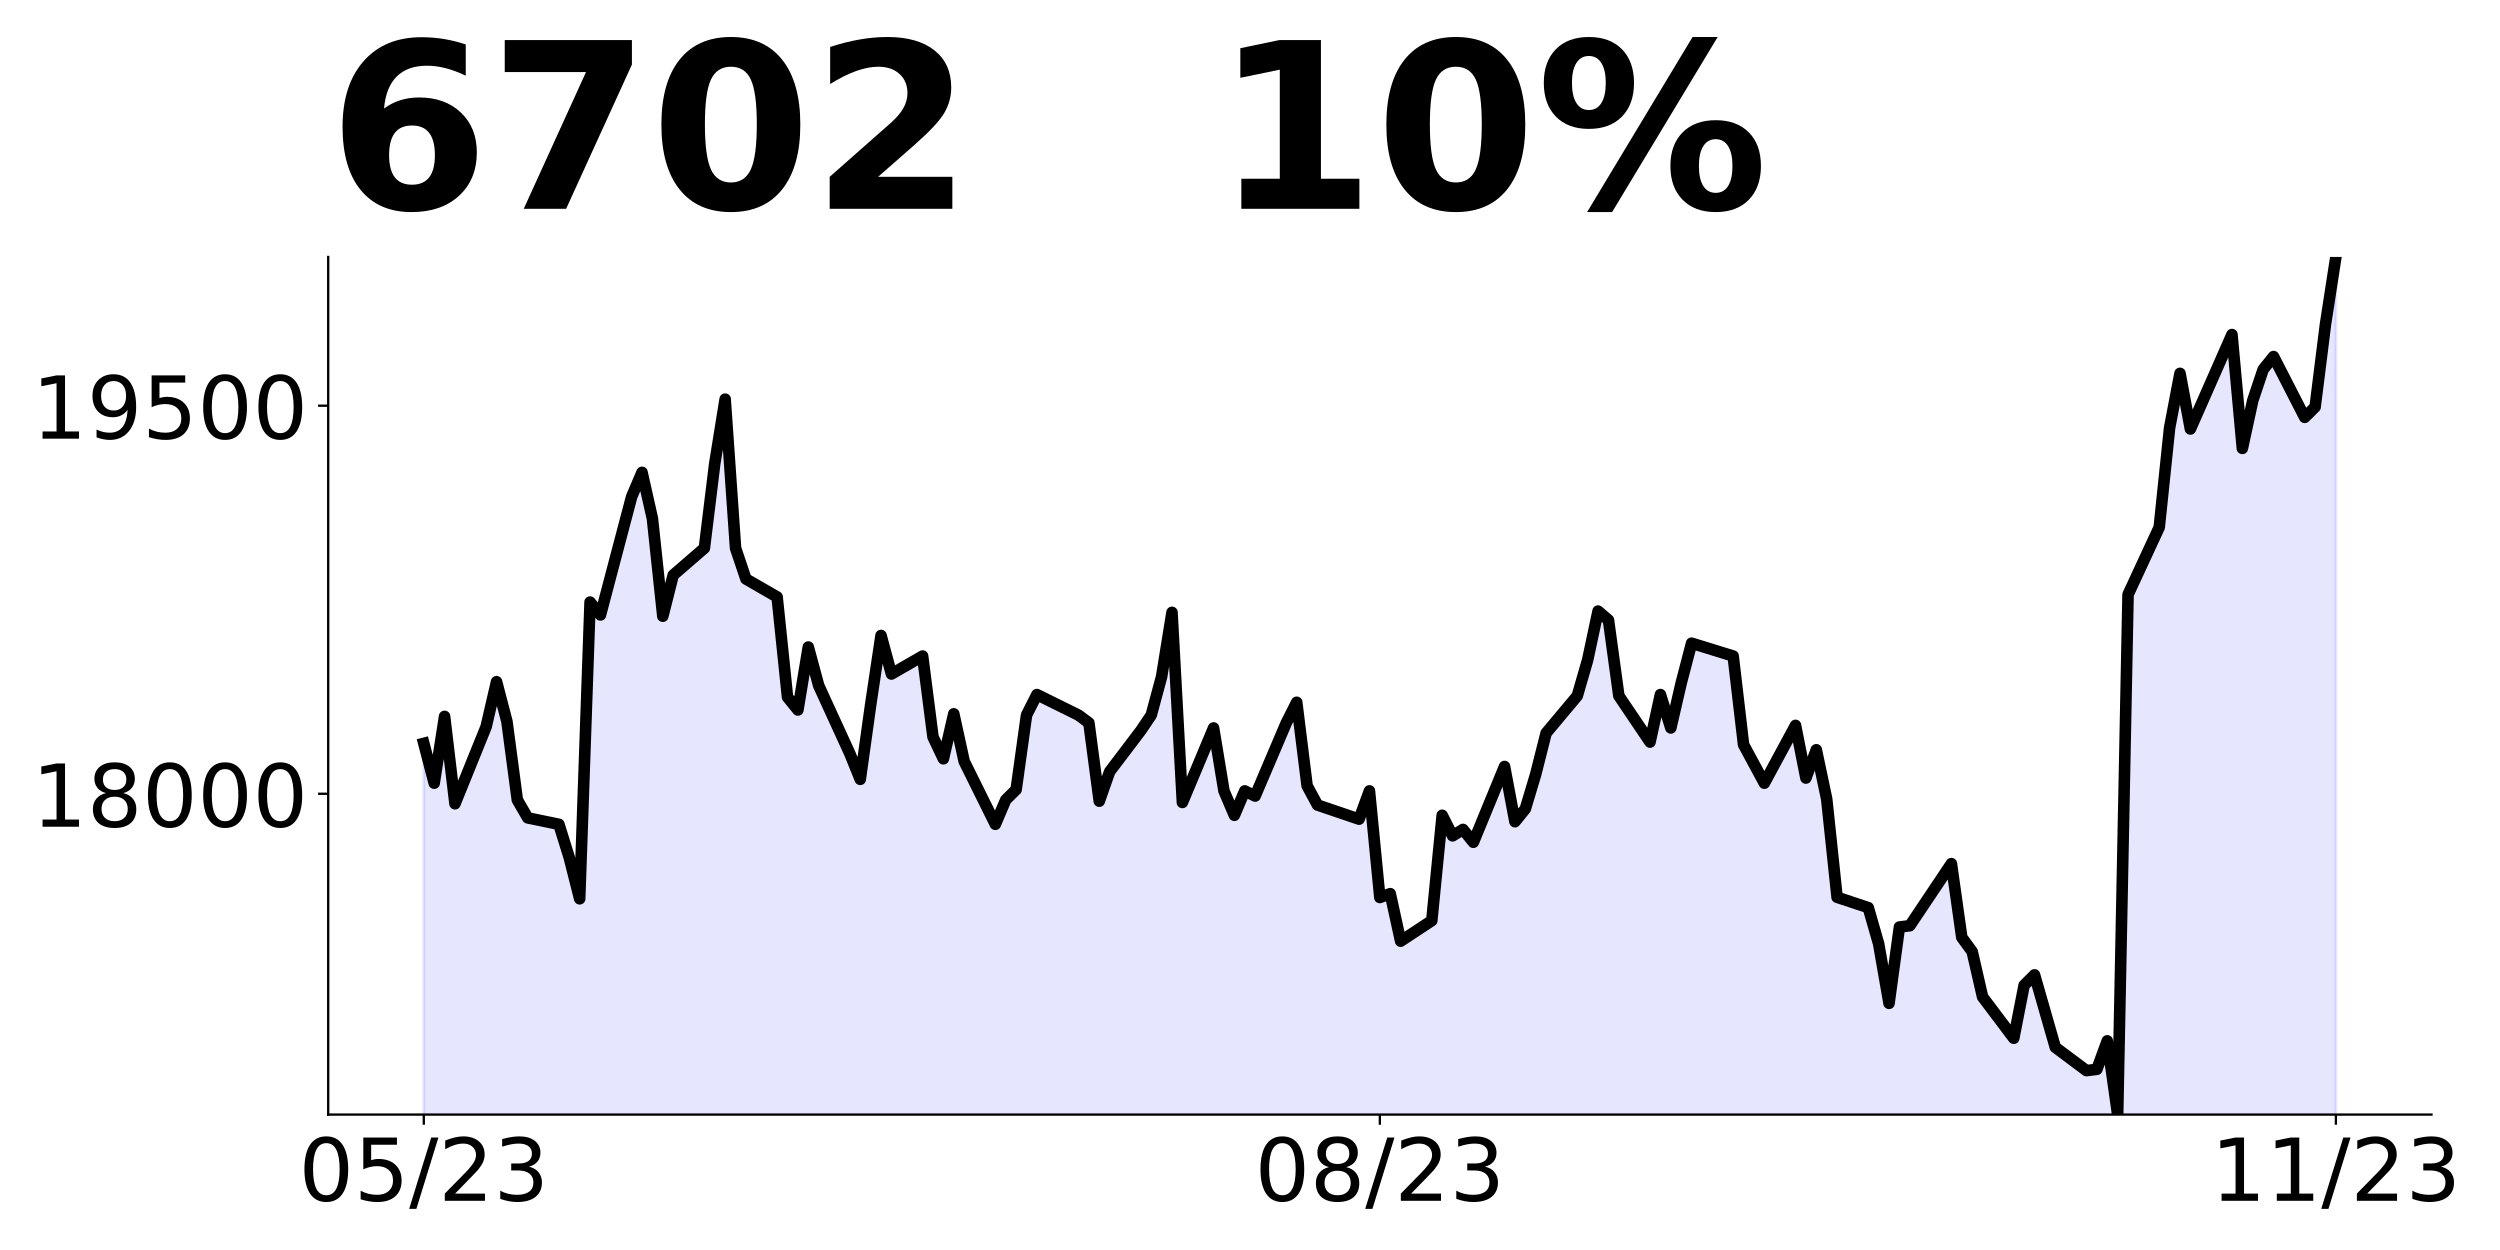
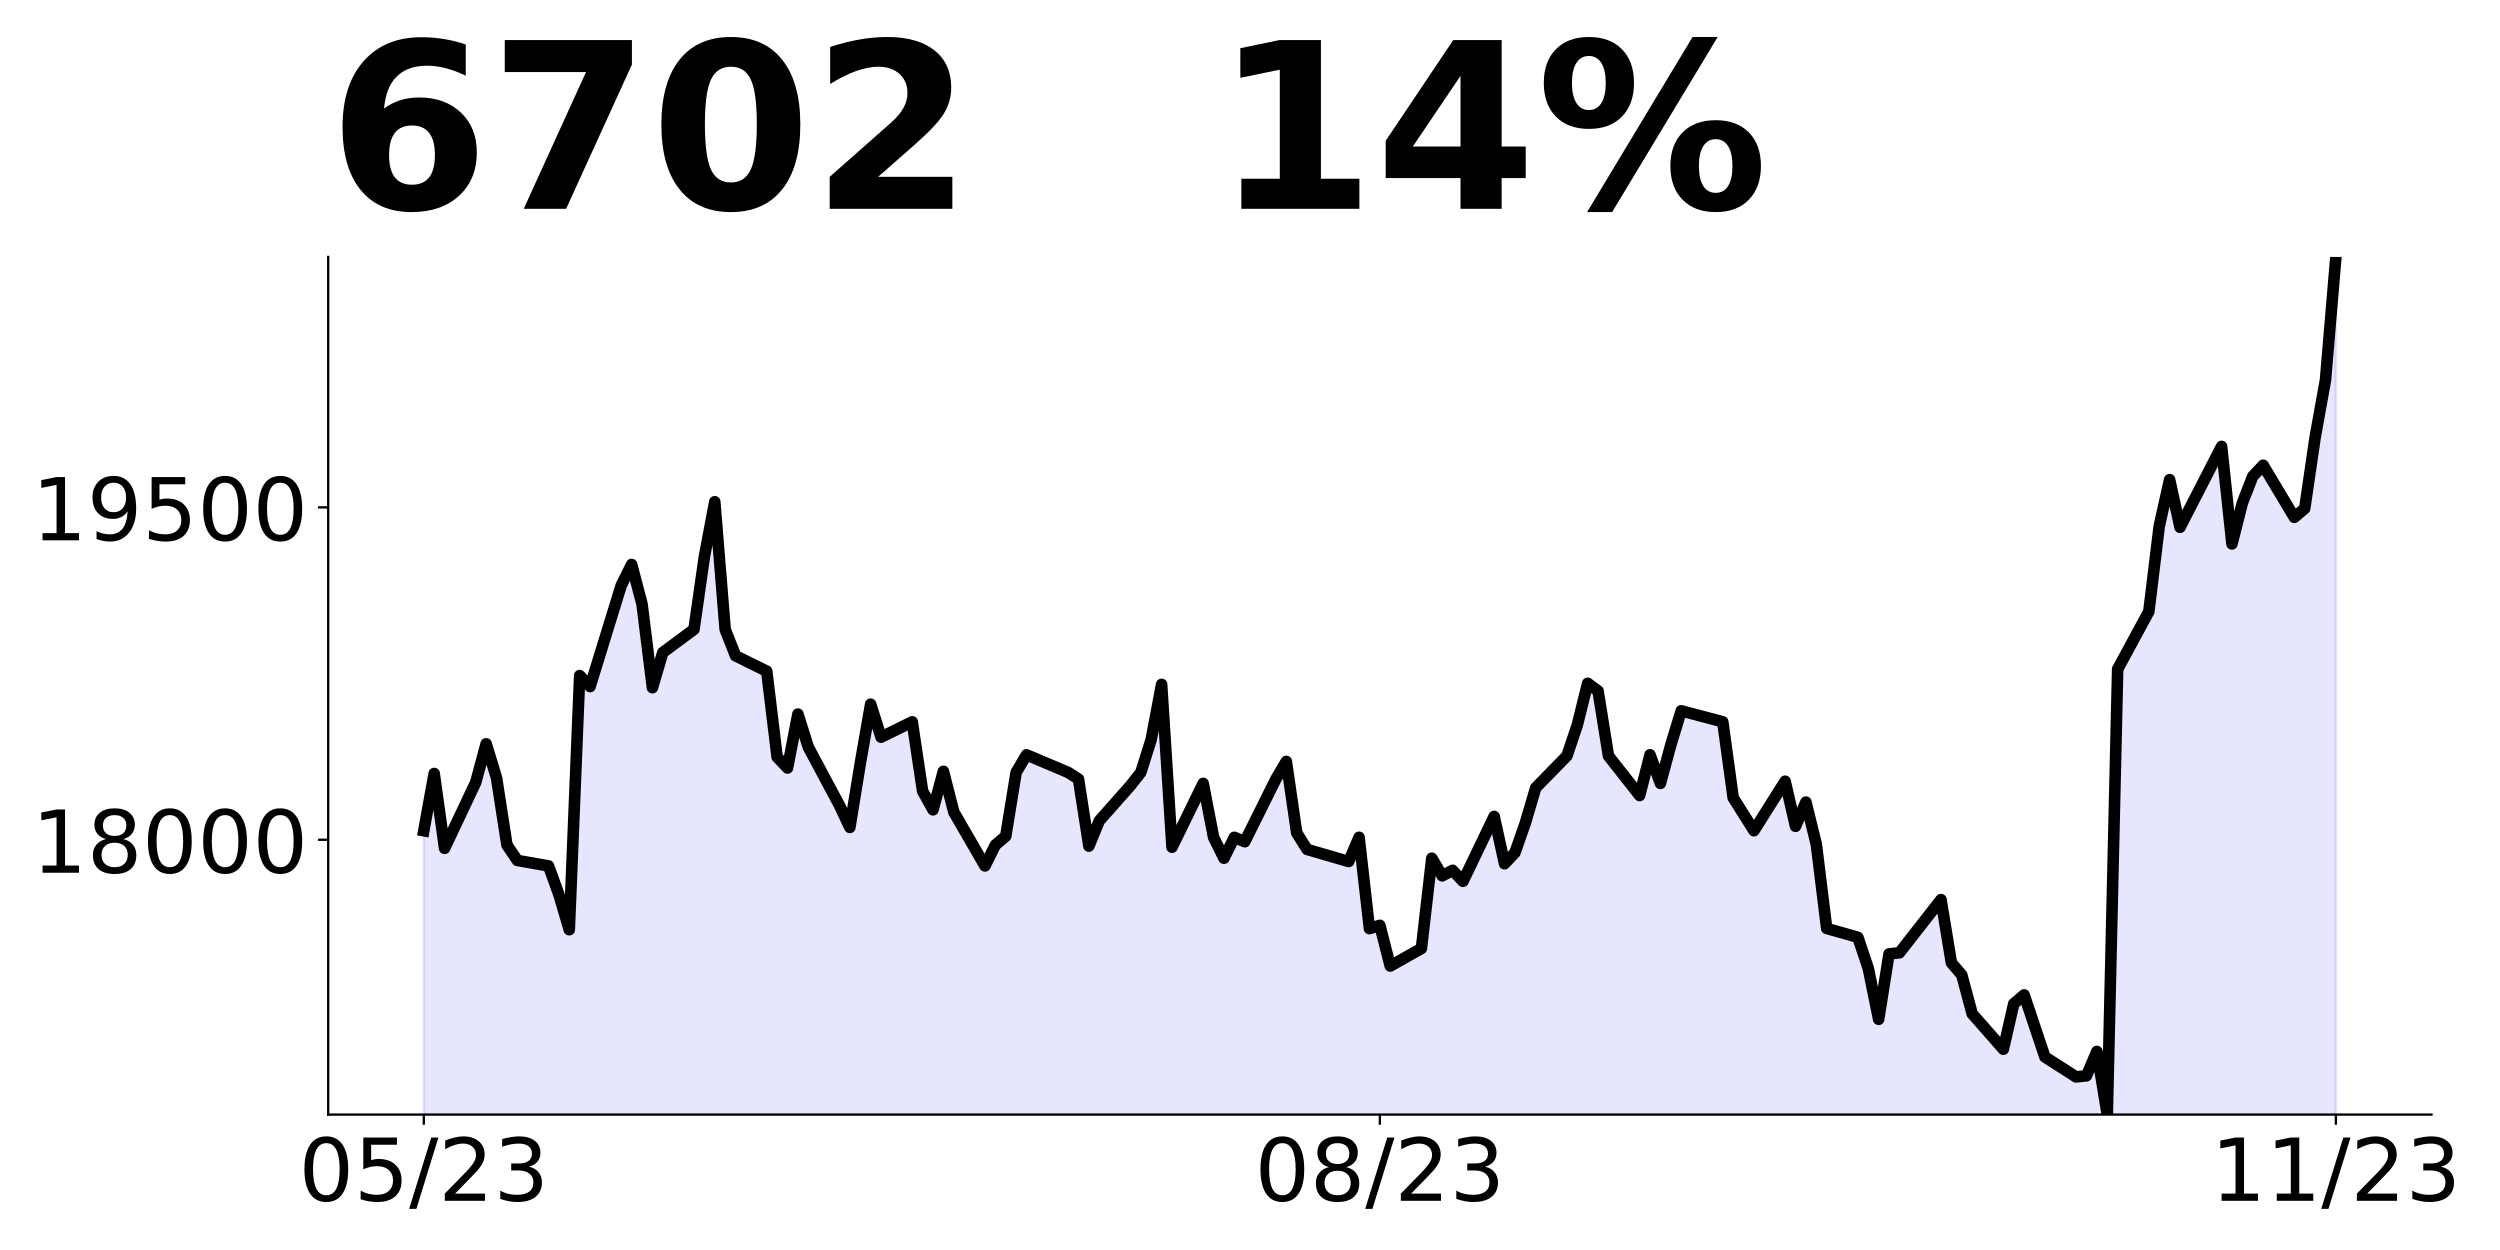
<svg xmlns="http://www.w3.org/2000/svg" xmlns:xlink="http://www.w3.org/1999/xlink" height="432pt" version="1.1" viewBox="0 0 864 432" width="864pt">
  <defs>
    <style type="text/css">
*{stroke-linecap:butt;stroke-linejoin:round;}
  </style>
  </defs>
  <g id="figure_1">
    <g id="patch_1">
      <path d="M 0 432  L 864 432  L 864 0  L 0 0  z " style="fill:none;" />
    </g>
    <g id="axes_1">
      <g id="patch_2">
        <path d="M 113.425 385.2  L 840.324 385.2  L 840.324 88.8  L 113.425 88.8  z " style="fill:none;" />
      </g>
      <g id="PolyCollection_1">
-         <path clip-path="url(#p6a4f7002ac)" d="M 146.466 1883.741  L 146.466 256.91  L 150.057 270.67  L 153.649 247.588  L 157.24 277.772  L 168.014 251.139  L 171.606 235.604  L 175.197 249.364  L 178.788 276.441  L 182.38 282.655  L 193.154 284.875  L 196.745 296.416  L 200.337 310.62  L 203.928 208.083  L 207.52 212.522  L 218.294 171.684  L 221.885 163.251  L 225.477 179.23  L 229.068 212.966  L 232.659 198.761  L 243.434 189.44  L 247.025 160.143  L 250.616 137.949  L 254.208 189.44  L 257.799 200.093  L 268.573 206.307  L 272.165 240.93  L 275.756 245.369  L 279.348 223.619  L 282.939 236.935  L 293.713 260.461  L 297.305 269.339  L 300.896 243.593  L 304.487 219.624  L 308.079 232.94  L 318.853 226.726  L 322.444 254.691  L 326.036 262.236  L 329.627 246.701  L 333.219 263.124  L 343.993 284.875  L 347.584 276.441  L 351.176 272.89  L 354.767 247.145  L 358.358 240.042  L 372.724 247.145  L 376.315 249.808  L 379.907 276.885  L 383.498 266.675  L 394.272 252.471  L 397.864 247.145  L 401.455 233.828  L 405.046 211.634  L 408.638 277.329  L 419.412 251.583  L 423.003 273.334  L 426.595 281.767  L 430.186 273.334  L 433.778 275.109  L 444.552 249.808  L 448.143 242.706  L 451.735 271.558  L 455.326 278.216  L 469.692 283.099  L 473.283 273.334  L 476.874 310.176  L 480.466 308.844  L 484.057 325.268  L 494.831 318.166  L 498.423 281.767  L 502.014 288.869  L 505.606 286.65  L 509.197 291.089  L 519.971 264.9  L 523.563 283.987  L 527.154 279.548  L 530.745 267.563  L 534.337 253.359  L 545.111 240.486  L 548.702 228.058  L 552.294 211.19  L 555.885 214.297  L 559.477 240.486  L 570.251 256.466  L 573.842 240.042  L 577.434 251.583  L 581.025 236.047  L 584.616 222.287  L 598.982 226.726  L 602.573 257.354  L 606.165 264.012  L 609.756 270.67  L 620.53 250.696  L 624.122 268.895  L 627.713 259.129  L 631.305 276.118  L 634.896 310.094  L 645.67 313.671  L 649.262 326.188  L 652.853 346.753  L 656.444 320.376  L 660.036 319.929  L 674.401 298.471  L 677.993 323.953  L 681.584 328.871  L 685.175 344.518  L 695.95 358.824  L 699.541 340.494  L 703.132 336.918  L 706.724 349.435  L 710.315 361.953  L 721.089 370  L 724.681 369.553  L 728.272 359.718  L 731.864 385.2  L 735.455 205.482  L 746.229 182.235  L 749.821 147.812  L 753.412 129.035  L 757.003 148.259  L 771.369 115.624  L 774.96 154.965  L 778.552 138.424  L 782.143 127.694  L 785.735 123.224  L 796.509 144.235  L 800.1 140.659  L 803.692 112.047  L 807.283 88.8  L 807.283 1883.741  L 807.283 1883.741  L 803.692 1883.741  L 800.1 1883.741  L 796.509 1883.741  L 785.735 1883.741  L 782.143 1883.741  L 778.552 1883.741  L 774.96 1883.741  L 771.369 1883.741  L 757.003 1883.741  L 753.412 1883.741  L 749.821 1883.741  L 746.229 1883.741  L 735.455 1883.741  L 731.864 1883.741  L 728.272 1883.741  L 724.681 1883.741  L 721.089 1883.741  L 710.315 1883.741  L 706.724 1883.741  L 703.132 1883.741  L 699.541 1883.741  L 695.95 1883.741  L 685.175 1883.741  L 681.584 1883.741  L 677.993 1883.741  L 674.401 1883.741  L 660.036 1883.741  L 656.444 1883.741  L 652.853 1883.741  L 649.262 1883.741  L 645.67 1883.741  L 634.896 1883.741  L 631.305 1883.741  L 627.713 1883.741  L 624.122 1883.741  L 620.53 1883.741  L 609.756 1883.741  L 606.165 1883.741  L 602.573 1883.741  L 598.982 1883.741  L 584.616 1883.741  L 581.025 1883.741  L 577.434 1883.741  L 573.842 1883.741  L 570.251 1883.741  L 559.477 1883.741  L 555.885 1883.741  L 552.294 1883.741  L 548.702 1883.741  L 545.111 1883.741  L 534.337 1883.741  L 530.745 1883.741  L 527.154 1883.741  L 523.563 1883.741  L 519.971 1883.741  L 509.197 1883.741  L 505.606 1883.741  L 502.014 1883.741  L 498.423 1883.741  L 494.831 1883.741  L 484.057 1883.741  L 480.466 1883.741  L 476.874 1883.741  L 473.283 1883.741  L 469.692 1883.741  L 455.326 1883.741  L 451.735 1883.741  L 448.143 1883.741  L 444.552 1883.741  L 433.778 1883.741  L 430.186 1883.741  L 426.595 1883.741  L 423.003 1883.741  L 419.412 1883.741  L 408.638 1883.741  L 405.046 1883.741  L 401.455 1883.741  L 397.864 1883.741  L 394.272 1883.741  L 383.498 1883.741  L 379.907 1883.741  L 376.315 1883.741  L 372.724 1883.741  L 358.358 1883.741  L 354.767 1883.741  L 351.176 1883.741  L 347.584 1883.741  L 343.993 1883.741  L 333.219 1883.741  L 329.627 1883.741  L 326.036 1883.741  L 322.444 1883.741  L 318.853 1883.741  L 308.079 1883.741  L 304.487 1883.741  L 300.896 1883.741  L 297.305 1883.741  L 293.713 1883.741  L 282.939 1883.741  L 279.348 1883.741  L 275.756 1883.741  L 272.165 1883.741  L 268.573 1883.741  L 257.799 1883.741  L 254.208 1883.741  L 250.616 1883.741  L 247.025 1883.741  L 243.434 1883.741  L 232.659 1883.741  L 229.068 1883.741  L 225.477 1883.741  L 221.885 1883.741  L 218.294 1883.741  L 207.52 1883.741  L 203.928 1883.741  L 200.337 1883.741  L 196.745 1883.741  L 193.154 1883.741  L 182.38 1883.741  L 178.788 1883.741  L 175.197 1883.741  L 171.606 1883.741  L 168.014 1883.741  L 157.24 1883.741  L 153.649 1883.741  L 150.057 1883.741  L 146.466 1883.741  z " style="fill:#0000ff;fill-opacity:0.1;stroke:#0000ff;stroke-opacity:0.1;" />
+         <path clip-path="url(#p1beaa64803)" d="M 146.466 1668.834  L 146.466 287.095  L 150.057 267.323  L 153.649 293.179  L 164.423 270.365  L 168.014 257.057  L 171.606 268.844  L 175.197 292.038  L 178.788 297.361  L 189.563 299.262  L 193.154 309.148  L 196.745 321.315  L 200.337 233.483  L 203.928 237.286  L 214.702 202.305  L 218.294 195.081  L 221.885 208.769  L 225.477 237.666  L 229.068 225.499  L 239.842 217.514  L 243.434 192.419  L 247.025 173.408  L 250.616 217.514  L 254.208 226.639  L 264.982 231.962  L 268.573 261.62  L 272.165 265.422  L 275.756 246.791  L 279.348 258.198  L 290.122 278.35  L 293.713 285.954  L 297.305 263.901  L 300.896 243.369  L 304.487 254.776  L 315.262 249.453  L 318.853 273.407  L 322.444 279.871  L 326.036 266.563  L 329.627 280.631  L 340.401 299.262  L 343.993 292.038  L 347.584 288.996  L 351.176 266.943  L 354.767 260.86  L 369.133 266.943  L 372.724 269.225  L 376.315 292.418  L 379.907 283.673  L 390.681 271.506  L 394.272 266.943  L 397.864 255.536  L 401.455 236.525  L 405.046 292.798  L 415.821 270.745  L 419.412 289.377  L 423.003 296.601  L 426.595 289.377  L 430.186 290.897  L 440.96 269.225  L 444.552 263.141  L 448.143 287.856  L 451.735 293.559  L 466.1 297.741  L 469.692 289.377  L 473.283 320.935  L 476.874 319.795  L 480.466 333.863  L 491.24 327.779  L 494.831 296.601  L 498.423 302.684  L 502.014 300.783  L 505.606 304.585  L 516.38 282.152  L 519.971 298.502  L 523.563 294.7  L 527.154 284.434  L 530.745 272.266  L 541.52 261.24  L 545.111 250.594  L 548.702 236.145  L 552.294 238.807  L 555.885 261.24  L 566.659 274.928  L 570.251 260.86  L 573.842 270.745  L 577.434 257.437  L 581.025 245.651  L 595.391 249.453  L 598.982 275.688  L 602.573 281.392  L 606.165 287.095  L 616.939 269.985  L 620.53 285.574  L 624.122 277.209  L 627.713 291.761  L 631.305 320.865  L 642.079 323.929  L 645.67 334.651  L 649.262 352.267  L 652.853 329.673  L 656.444 329.29  L 670.81 310.909  L 674.401 332.736  L 677.993 336.949  L 681.584 350.352  L 692.358 362.606  L 695.95 346.905  L 699.541 343.842  L 703.132 354.564  L 706.724 365.287  L 717.498 372.18  L 721.089 371.797  L 724.681 363.372  L 728.272 385.2  L 731.864 231.256  L 742.638 211.343  L 746.229 181.856  L 749.821 165.772  L 753.412 182.239  L 767.778 154.284  L 771.369 187.983  L 774.96 173.814  L 778.552 164.623  L 782.143 160.794  L 792.917 178.792  L 796.509 175.729  L 800.1 151.22  L 803.692 131.307  L 807.283 88.8  L 807.283 1668.834  L 807.283 1668.834  L 803.692 1668.834  L 800.1 1668.834  L 796.509 1668.834  L 792.917 1668.834  L 782.143 1668.834  L 778.552 1668.834  L 774.96 1668.834  L 771.369 1668.834  L 767.778 1668.834  L 753.412 1668.834  L 749.821 1668.834  L 746.229 1668.834  L 742.638 1668.834  L 731.864 1668.834  L 728.272 1668.834  L 724.681 1668.834  L 721.089 1668.834  L 717.498 1668.834  L 706.724 1668.834  L 703.132 1668.834  L 699.541 1668.834  L 695.95 1668.834  L 692.358 1668.834  L 681.584 1668.834  L 677.993 1668.834  L 674.401 1668.834  L 670.81 1668.834  L 656.444 1668.834  L 652.853 1668.834  L 649.262 1668.834  L 645.67 1668.834  L 642.079 1668.834  L 631.305 1668.834  L 627.713 1668.834  L 624.122 1668.834  L 620.53 1668.834  L 616.939 1668.834  L 606.165 1668.834  L 602.573 1668.834  L 598.982 1668.834  L 595.391 1668.834  L 581.025 1668.834  L 577.434 1668.834  L 573.842 1668.834  L 570.251 1668.834  L 566.659 1668.834  L 555.885 1668.834  L 552.294 1668.834  L 548.702 1668.834  L 545.111 1668.834  L 541.52 1668.834  L 530.745 1668.834  L 527.154 1668.834  L 523.563 1668.834  L 519.971 1668.834  L 516.38 1668.834  L 505.606 1668.834  L 502.014 1668.834  L 498.423 1668.834  L 494.831 1668.834  L 491.24 1668.834  L 480.466 1668.834  L 476.874 1668.834  L 473.283 1668.834  L 469.692 1668.834  L 466.1 1668.834  L 451.735 1668.834  L 448.143 1668.834  L 444.552 1668.834  L 440.96 1668.834  L 430.186 1668.834  L 426.595 1668.834  L 423.003 1668.834  L 419.412 1668.834  L 415.821 1668.834  L 405.046 1668.834  L 401.455 1668.834  L 397.864 1668.834  L 394.272 1668.834  L 390.681 1668.834  L 379.907 1668.834  L 376.315 1668.834  L 372.724 1668.834  L 369.133 1668.834  L 354.767 1668.834  L 351.176 1668.834  L 347.584 1668.834  L 343.993 1668.834  L 340.401 1668.834  L 329.627 1668.834  L 326.036 1668.834  L 322.444 1668.834  L 318.853 1668.834  L 315.262 1668.834  L 304.487 1668.834  L 300.896 1668.834  L 297.305 1668.834  L 293.713 1668.834  L 290.122 1668.834  L 279.348 1668.834  L 275.756 1668.834  L 272.165 1668.834  L 268.573 1668.834  L 264.982 1668.834  L 254.208 1668.834  L 250.616 1668.834  L 247.025 1668.834  L 243.434 1668.834  L 239.842 1668.834  L 229.068 1668.834  L 225.477 1668.834  L 221.885 1668.834  L 218.294 1668.834  L 214.702 1668.834  L 203.928 1668.834  L 200.337 1668.834  L 196.745 1668.834  L 193.154 1668.834  L 189.563 1668.834  L 178.788 1668.834  L 175.197 1668.834  L 171.606 1668.834  L 168.014 1668.834  L 164.423 1668.834  L 153.649 1668.834  L 150.057 1668.834  L 146.466 1668.834  z " style="fill:#0000ff;fill-opacity:0.1;stroke:#0000ff;stroke-opacity:0.1;" />
      </g>
      <g id="matplotlib.axis_1">
        <g id="xtick_1">
          <g id="line2d_1">
            <defs>
-               <path d="M 0 0  L 0 3.5  " id="mb7ad3b6d3f" style="stroke:#000000;stroke-width:0.8;" />
+               <path d="M 0 0  L 0 3.5  " id="md65948a32f" style="stroke:#000000;stroke-width:0.8;" />
            </defs>
            <g>
-               <use style="stroke:#000000;stroke-width:0.8;" x="146.466" xlink:href="#mb7ad3b6d3f" y="385.2" />
+               <use style="stroke:#000000;stroke-width:0.8;" x="146.466" xlink:href="#md65948a32f" y="385.2" />
            </g>
          </g>
          <g id="text_1">
            <defs>
              <path d="M 31.781 66.406  Q 24.172 66.406 20.328 58.906  Q 16.5 51.422 16.5 36.375  Q 16.5 21.391 20.328 13.891  Q 24.172 6.391 31.781 6.391  Q 39.453 6.391 43.281 13.891  Q 47.125 21.391 47.125 36.375  Q 47.125 51.422 43.281 58.906  Q 39.453 66.406 31.781 66.406  z M 31.781 74.219  Q 44.047 74.219 50.516 64.516  Q 56.984 54.828 56.984 36.375  Q 56.984 17.969 50.516 8.266  Q 44.047 -1.422 31.781 -1.422  Q 19.531 -1.422 13.062 8.266  Q 6.594 17.969 6.594 36.375  Q 6.594 54.828 13.062 64.516  Q 19.531 74.219 31.781 74.219  z " id="DejaVuSans-48" />
              <path d="M 10.797 72.906  L 49.516 72.906  L 49.516 64.594  L 19.828 64.594  L 19.828 46.734  Q 21.969 47.469 24.109 47.828  Q 26.266 48.188 28.422 48.188  Q 40.625 48.188 47.75 41.5  Q 54.891 34.812 54.891 23.391  Q 54.891 11.625 47.562 5.094  Q 40.234 -1.422 26.906 -1.422  Q 22.312 -1.422 17.547 -0.641  Q 12.797 0.141 7.719 1.703  L 7.719 11.625  Q 12.109 9.234 16.797 8.062  Q 21.484 6.891 26.703 6.891  Q 35.156 6.891 40.078 11.328  Q 45.016 15.766 45.016 23.391  Q 45.016 31 40.078 35.438  Q 35.156 39.891 26.703 39.891  Q 22.75 39.891 18.812 39.016  Q 14.891 38.141 10.797 36.281  z " id="DejaVuSans-53" />
              <path d="M 25.391 72.906  L 33.688 72.906  L 8.297 -9.281  L 0 -9.281  z " id="DejaVuSans-47" />
              <path d="M 19.188 8.297  L 53.609 8.297  L 53.609 0  L 7.328 0  L 7.328 8.297  Q 12.938 14.109 22.625 23.891  Q 32.328 33.688 34.812 36.531  Q 39.547 41.844 41.422 45.531  Q 43.312 49.219 43.312 52.781  Q 43.312 58.594 39.234 62.25  Q 35.156 65.922 28.609 65.922  Q 23.969 65.922 18.812 64.312  Q 13.672 62.703 7.812 59.422  L 7.812 69.391  Q 13.766 71.781 18.938 73  Q 24.125 74.219 28.422 74.219  Q 39.75 74.219 46.484 68.547  Q 53.219 62.891 53.219 53.422  Q 53.219 48.922 51.531 44.891  Q 49.859 40.875 45.406 35.406  Q 44.188 33.984 37.641 27.219  Q 31.109 20.453 19.188 8.297  z " id="DejaVuSans-50" />
              <path d="M 40.578 39.312  Q 47.656 37.797 51.625 33  Q 55.609 28.219 55.609 21.188  Q 55.609 10.406 48.188 4.484  Q 40.766 -1.422 27.094 -1.422  Q 22.516 -1.422 17.656 -0.516  Q 12.797 0.391 7.625 2.203  L 7.625 11.719  Q 11.719 9.328 16.594 8.109  Q 21.484 6.891 26.812 6.891  Q 36.078 6.891 40.938 10.547  Q 45.797 14.203 45.797 21.188  Q 45.797 27.641 41.281 31.266  Q 36.766 34.906 28.719 34.906  L 20.219 34.906  L 20.219 43.016  L 29.109 43.016  Q 36.375 43.016 40.234 45.922  Q 44.094 48.828 44.094 54.297  Q 44.094 59.906 40.109 62.906  Q 36.141 65.922 28.719 65.922  Q 24.656 65.922 20.016 65.031  Q 15.375 64.156 9.812 62.312  L 9.812 71.094  Q 15.438 72.656 20.344 73.438  Q 25.25 74.219 29.594 74.219  Q 40.828 74.219 47.359 69.109  Q 53.906 64.016 53.906 55.328  Q 53.906 49.266 50.438 45.094  Q 46.969 40.922 40.578 39.312  z " id="DejaVuSans-51" />
            </defs>
            <g transform="translate(103.2377 414.9953)scale(0.3 -0.3)">
              <use xlink:href="#DejaVuSans-48" />
              <use x="63.623" xlink:href="#DejaVuSans-53" />
              <use x="127.246" xlink:href="#DejaVuSans-47" />
              <use x="160.938" xlink:href="#DejaVuSans-50" />
              <use x="224.561" xlink:href="#DejaVuSans-51" />
            </g>
          </g>
        </g>
        <g id="xtick_2">
          <g id="line2d_2">
            <g>
-               <use style="stroke:#000000;stroke-width:0.8;" x="476.874" xlink:href="#mb7ad3b6d3f" y="385.2" />
+               <use style="stroke:#000000;stroke-width:0.8;" x="476.874" xlink:href="#md65948a32f" y="385.2" />
            </g>
          </g>
          <g id="text_2">
            <defs>
              <path d="M 31.781 34.625  Q 24.75 34.625 20.719 30.859  Q 16.703 27.094 16.703 20.516  Q 16.703 13.922 20.719 10.156  Q 24.75 6.391 31.781 6.391  Q 38.812 6.391 42.859 10.172  Q 46.922 13.969 46.922 20.516  Q 46.922 27.094 42.891 30.859  Q 38.875 34.625 31.781 34.625  z M 21.922 38.812  Q 15.578 40.375 12.031 44.719  Q 8.5 49.078 8.5 55.328  Q 8.5 64.062 14.719 69.141  Q 20.953 74.219 31.781 74.219  Q 42.672 74.219 48.875 69.141  Q 55.078 64.062 55.078 55.328  Q 55.078 49.078 51.531 44.719  Q 48 40.375 41.703 38.812  Q 48.828 37.156 52.797 32.312  Q 56.781 27.484 56.781 20.516  Q 56.781 9.906 50.312 4.234  Q 43.844 -1.422 31.781 -1.422  Q 19.734 -1.422 13.25 4.234  Q 6.781 9.906 6.781 20.516  Q 6.781 27.484 10.781 32.312  Q 14.797 37.156 21.922 38.812  z M 18.312 54.391  Q 18.312 48.734 21.844 45.562  Q 25.391 42.391 31.781 42.391  Q 38.141 42.391 41.719 45.562  Q 45.312 48.734 45.312 54.391  Q 45.312 60.062 41.719 63.234  Q 38.141 66.406 31.781 66.406  Q 25.391 66.406 21.844 63.234  Q 18.312 60.062 18.312 54.391  z " id="DejaVuSans-56" />
            </defs>
            <g transform="translate(433.6463 414.9953)scale(0.3 -0.3)">
              <use xlink:href="#DejaVuSans-48" />
              <use x="63.623" xlink:href="#DejaVuSans-56" />
              <use x="127.246" xlink:href="#DejaVuSans-47" />
              <use x="160.938" xlink:href="#DejaVuSans-50" />
              <use x="224.561" xlink:href="#DejaVuSans-51" />
            </g>
          </g>
        </g>
        <g id="xtick_3">
          <g id="line2d_3">
            <g>
-               <use style="stroke:#000000;stroke-width:0.8;" x="807.283" xlink:href="#mb7ad3b6d3f" y="385.2" />
+               <use style="stroke:#000000;stroke-width:0.8;" x="807.283" xlink:href="#md65948a32f" y="385.2" />
            </g>
          </g>
          <g id="text_3">
            <defs>
              <path d="M 12.406 8.297  L 28.516 8.297  L 28.516 63.922  L 10.984 60.406  L 10.984 69.391  L 28.422 72.906  L 38.281 72.906  L 38.281 8.297  L 54.391 8.297  L 54.391 0  L 12.406 0  z " id="DejaVuSans-49" />
            </defs>
            <g transform="translate(764.0549 414.9953)scale(0.3 -0.3)">
              <use xlink:href="#DejaVuSans-49" />
              <use x="63.623" xlink:href="#DejaVuSans-49" />
              <use x="127.246" xlink:href="#DejaVuSans-47" />
              <use x="160.938" xlink:href="#DejaVuSans-50" />
              <use x="224.561" xlink:href="#DejaVuSans-51" />
            </g>
          </g>
        </g>
      </g>
      <g id="matplotlib.axis_2">
        <g id="ytick_1">
          <g id="line2d_4">
            <defs>
-               <path d="M 0 0  L -3.5 0  " id="m4e6061a9e7" style="stroke:#000000;stroke-width:0.8;" />
+               <path d="M 0 0  L -3.5 0  " id="mc062c5363e" style="stroke:#000000;stroke-width:0.8;" />
            </defs>
            <g>
-               <use style="stroke:#000000;stroke-width:0.8;" x="113.425" xlink:href="#m4e6061a9e7" y="274.329" />
+               <use style="stroke:#000000;stroke-width:0.8;" x="113.425" xlink:href="#mc062c5363e" y="290.229" />
            </g>
          </g>
          <g id="text_4">
-             <g transform="translate(10.9875 285.7271)scale(0.3 -0.3)">
+             <g transform="translate(10.9875 301.6271)scale(0.3 -0.3)">
              <use xlink:href="#DejaVuSans-49" />
              <use x="63.623" xlink:href="#DejaVuSans-56" />
              <use x="127.246" xlink:href="#DejaVuSans-48" />
              <use x="190.869" xlink:href="#DejaVuSans-48" />
              <use x="254.492" xlink:href="#DejaVuSans-48" />
            </g>
          </g>
        </g>
        <g id="ytick_2">
          <g id="line2d_5">
            <g>
-               <use style="stroke:#000000;stroke-width:0.8;" x="113.425" xlink:href="#m4e6061a9e7" y="140.212" />
+               <use style="stroke:#000000;stroke-width:0.8;" x="113.425" xlink:href="#mc062c5363e" y="175.346" />
            </g>
          </g>
          <g id="text_5">
            <defs>
              <path d="M 10.984 1.516  L 10.984 10.5  Q 14.703 8.734 18.5 7.812  Q 22.312 6.891 25.984 6.891  Q 35.75 6.891 40.891 13.453  Q 46.047 20.016 46.781 33.406  Q 43.953 29.203 39.594 26.953  Q 35.25 24.703 29.984 24.703  Q 19.047 24.703 12.672 31.312  Q 6.297 37.938 6.297 49.422  Q 6.297 60.641 12.938 67.422  Q 19.578 74.219 30.609 74.219  Q 43.266 74.219 49.922 64.516  Q 56.594 54.828 56.594 36.375  Q 56.594 19.141 48.406 8.859  Q 40.234 -1.422 26.422 -1.422  Q 22.703 -1.422 18.891 -0.688  Q 15.094 0.047 10.984 1.516  z M 30.609 32.422  Q 37.25 32.422 41.125 36.953  Q 45.016 41.5 45.016 49.422  Q 45.016 57.281 41.125 61.844  Q 37.25 66.406 30.609 66.406  Q 23.969 66.406 20.094 61.844  Q 16.219 57.281 16.219 49.422  Q 16.219 41.5 20.094 36.953  Q 23.969 32.422 30.609 32.422  z " id="DejaVuSans-57" />
            </defs>
-             <g transform="translate(10.9875 151.6094)scale(0.3 -0.3)">
+             <g transform="translate(10.9875 186.7434)scale(0.3 -0.3)">
              <use xlink:href="#DejaVuSans-49" />
              <use x="63.623" xlink:href="#DejaVuSans-57" />
              <use x="127.246" xlink:href="#DejaVuSans-53" />
              <use x="190.869" xlink:href="#DejaVuSans-48" />
              <use x="254.492" xlink:href="#DejaVuSans-48" />
            </g>
          </g>
        </g>
      </g>
      <g id="line2d_6">
-         <path clip-path="url(#p6a4f7002ac)" d="M 146.466 256.91  L 150.057 270.67  L 153.649 247.588  L 157.24 277.772  L 168.014 251.139  L 171.606 235.604  L 175.197 249.364  L 178.788 276.441  L 182.38 282.655  L 193.154 284.875  L 196.745 296.416  L 200.337 310.62  L 203.928 208.083  L 207.52 212.522  L 218.294 171.684  L 221.885 163.251  L 225.477 179.23  L 229.068 212.966  L 232.659 198.761  L 243.434 189.44  L 247.025 160.143  L 250.616 137.949  L 254.208 189.44  L 257.799 200.093  L 268.573 206.307  L 272.165 240.93  L 275.756 245.369  L 279.348 223.619  L 282.939 236.935  L 293.713 260.461  L 297.305 269.339  L 300.896 243.593  L 304.487 219.624  L 308.079 232.94  L 318.853 226.726  L 322.444 254.691  L 326.036 262.236  L 329.627 246.701  L 333.219 263.124  L 343.993 284.875  L 347.584 276.441  L 351.176 272.89  L 354.767 247.145  L 358.358 240.042  L 372.724 247.145  L 376.315 249.808  L 379.907 276.885  L 383.498 266.675  L 394.272 252.471  L 397.864 247.145  L 401.455 233.828  L 405.046 211.634  L 408.638 277.329  L 419.412 251.583  L 423.003 273.334  L 426.595 281.767  L 430.186 273.334  L 433.778 275.109  L 444.552 249.808  L 448.143 242.706  L 451.735 271.558  L 455.326 278.216  L 469.692 283.099  L 473.283 273.334  L 476.874 310.176  L 480.466 308.844  L 484.057 325.268  L 494.831 318.166  L 498.423 281.767  L 502.014 288.869  L 505.606 286.65  L 509.197 291.089  L 519.971 264.9  L 523.563 283.987  L 527.154 279.548  L 530.745 267.563  L 534.337 253.359  L 545.111 240.486  L 548.702 228.058  L 552.294 211.19  L 555.885 214.297  L 559.477 240.486  L 570.251 256.466  L 573.842 240.042  L 577.434 251.583  L 581.025 236.047  L 584.616 222.287  L 598.982 226.726  L 602.573 257.354  L 609.756 270.67  L 620.53 250.696  L 624.122 268.895  L 627.713 259.129  L 631.305 276.118  L 634.896 310.094  L 645.67 313.671  L 649.262 326.188  L 652.853 346.753  L 656.444 320.376  L 660.036 319.929  L 674.401 298.471  L 677.993 323.953  L 681.584 328.871  L 685.175 344.518  L 695.95 358.824  L 699.541 340.494  L 703.132 336.918  L 710.315 361.953  L 721.089 370  L 724.681 369.553  L 728.272 359.718  L 731.864 385.2  L 735.455 205.482  L 746.229 182.235  L 749.821 147.812  L 753.412 129.035  L 757.003 148.259  L 771.369 115.624  L 774.96 154.965  L 778.552 138.424  L 782.143 127.694  L 785.735 123.224  L 796.509 144.235  L 800.1 140.659  L 803.692 112.047  L 807.283 88.8  L 807.283 88.8  " style="fill:none;stroke:#000000;stroke-linecap:square;stroke-width:4;" />
+         <path clip-path="url(#p1beaa64803)" d="M 146.466 287.095  L 150.057 267.323  L 153.649 293.179  L 164.423 270.365  L 168.014 257.057  L 171.606 268.844  L 175.197 292.038  L 178.788 297.361  L 189.563 299.262  L 193.154 309.148  L 196.745 321.315  L 200.337 233.483  L 203.928 237.286  L 214.702 202.305  L 218.294 195.081  L 221.885 208.769  L 225.477 237.666  L 229.068 225.499  L 239.842 217.514  L 243.434 192.419  L 247.025 173.408  L 250.616 217.514  L 254.208 226.639  L 264.982 231.962  L 268.573 261.62  L 272.165 265.422  L 275.756 246.791  L 279.348 258.198  L 290.122 278.35  L 293.713 285.954  L 297.305 263.901  L 300.896 243.369  L 304.487 254.776  L 315.262 249.453  L 318.853 273.407  L 322.444 279.871  L 326.036 266.563  L 329.627 280.631  L 340.401 299.262  L 343.993 292.038  L 347.584 288.996  L 351.176 266.943  L 354.767 260.86  L 369.133 266.943  L 372.724 269.225  L 376.315 292.418  L 379.907 283.673  L 390.681 271.506  L 394.272 266.943  L 397.864 255.536  L 401.455 236.525  L 405.046 292.798  L 415.821 270.745  L 419.412 289.377  L 423.003 296.601  L 426.595 289.377  L 430.186 290.897  L 440.96 269.225  L 444.552 263.141  L 448.143 287.856  L 451.735 293.559  L 466.1 297.741  L 469.692 289.377  L 473.283 320.935  L 476.874 319.795  L 480.466 333.863  L 491.24 327.779  L 494.831 296.601  L 498.423 302.684  L 502.014 300.783  L 505.606 304.585  L 516.38 282.152  L 519.971 298.502  L 523.563 294.7  L 527.154 284.434  L 530.745 272.266  L 541.52 261.24  L 545.111 250.594  L 548.702 236.145  L 552.294 238.807  L 555.885 261.24  L 566.659 274.928  L 570.251 260.86  L 573.842 270.745  L 577.434 257.437  L 581.025 245.651  L 595.391 249.453  L 598.982 275.688  L 606.165 287.095  L 616.939 269.985  L 620.53 285.574  L 624.122 277.209  L 627.713 291.761  L 631.305 320.865  L 642.079 323.929  L 645.67 334.651  L 649.262 352.267  L 652.853 329.673  L 656.444 329.29  L 670.81 310.909  L 674.401 332.736  L 677.993 336.949  L 681.584 350.352  L 692.358 362.606  L 695.95 346.905  L 699.541 343.842  L 706.724 365.287  L 717.498 372.18  L 721.089 371.797  L 724.681 363.372  L 728.272 385.2  L 731.864 231.256  L 742.638 211.343  L 746.229 181.856  L 749.821 165.772  L 753.412 182.239  L 767.778 154.284  L 771.369 187.983  L 774.96 173.814  L 778.552 164.623  L 782.143 160.794  L 792.917 178.792  L 796.509 175.729  L 800.1 151.22  L 803.692 131.307  L 807.283 88.8  L 807.283 88.8  " style="fill:none;stroke:#000000;stroke-linecap:square;stroke-width:4;" />
      </g>
      <g id="patch_3">
        <path d="M 113.425 385.2  L 113.425 88.8  " style="fill:none;stroke:#000000;stroke-linecap:square;stroke-linejoin:miter;stroke-width:0.8;" />
      </g>
      <g id="patch_4">
        <path d="M 113.425 385.2  L 840.324 385.2  " style="fill:none;stroke:#000000;stroke-linecap:square;stroke-linejoin:miter;stroke-width:0.8;" />
      </g>
      <g id="text_6">
        <defs>
          <path d="M 36.188 35.984  Q 31.25 35.984 28.781 32.781  Q 26.312 29.594 26.312 23.188  Q 26.312 16.797 28.781 13.594  Q 31.25 10.406 36.188 10.406  Q 41.156 10.406 43.625 13.594  Q 46.094 16.797 46.094 23.188  Q 46.094 29.594 43.625 32.781  Q 41.156 35.984 36.188 35.984  z M 59.422 71  L 59.422 57.516  Q 54.781 59.719 50.672 60.766  Q 46.578 61.812 42.672 61.812  Q 34.281 61.812 29.594 57.141  Q 24.906 52.484 24.125 43.312  Q 27.344 45.703 31.094 46.891  Q 34.859 48.094 39.312 48.094  Q 50.484 48.094 57.344 41.547  Q 64.203 35.016 64.203 24.422  Q 64.203 12.703 56.531 5.641  Q 48.875 -1.422 35.984 -1.422  Q 21.781 -1.422 13.984 8.172  Q 6.203 17.781 6.203 35.406  Q 6.203 53.469 15.312 63.797  Q 24.422 74.125 40.281 74.125  Q 45.312 74.125 50.047 73.344  Q 54.781 72.562 59.422 71  z " id="DejaVuSans-Bold-54" />
          <path d="M 6.688 72.906  L 61.625 72.906  L 61.625 62.312  L 33.203 0  L 14.891 0  L 41.797 59.078  L 6.688 59.078  z " id="DejaVuSans-Bold-55" />
          <path d="M 46 36.531  Q 46 50.203 43.438 55.781  Q 40.875 61.375 34.812 61.375  Q 28.766 61.375 26.172 55.781  Q 23.578 50.203 23.578 36.531  Q 23.578 22.703 26.172 17.031  Q 28.766 11.375 34.812 11.375  Q 40.828 11.375 43.406 17.031  Q 46 22.703 46 36.531  z M 64.797 36.375  Q 64.797 18.266 56.984 8.422  Q 49.172 -1.422 34.812 -1.422  Q 20.406 -1.422 12.594 8.422  Q 4.781 18.266 4.781 36.375  Q 4.781 54.547 12.594 64.375  Q 20.406 74.219 34.812 74.219  Q 49.172 74.219 56.984 64.375  Q 64.797 54.547 64.797 36.375  z " id="DejaVuSans-Bold-48" />
          <path d="M 28.812 13.812  L 60.891 13.812  L 60.891 0  L 7.906 0  L 7.906 13.812  L 34.516 37.312  Q 38.094 40.531 39.797 43.609  Q 41.5 46.688 41.5 50  Q 41.5 55.125 38.062 58.25  Q 34.625 61.375 28.906 61.375  Q 24.516 61.375 19.281 59.5  Q 14.062 57.625 8.109 53.906  L 8.109 69.922  Q 14.453 72.016 20.656 73.109  Q 26.859 74.219 32.812 74.219  Q 45.906 74.219 53.156 68.453  Q 60.406 62.703 60.406 52.391  Q 60.406 46.438 57.328 41.281  Q 54.25 36.141 44.391 27.484  z " id="DejaVuSans-Bold-50" />
          <path id="DejaVuSans-Bold-32" />
          <path d="M 11.719 12.984  L 28.328 12.984  L 28.328 60.109  L 11.281 56.594  L 11.281 69.391  L 28.219 72.906  L 46.094 72.906  L 46.094 12.984  L 62.703 12.984  L 62.703 0  L 11.719 0  z " id="DejaVuSans-Bold-49" />
+           <path d="M 36.812 57.422  L 16.219 26.906  L 36.812 26.906  z M 33.688 72.906  L 54.594 72.906  L 54.594 26.906  L 64.984 26.906  L 64.984 13.281  L 54.594 13.281  L 54.594 0  L 36.812 0  L 36.812 13.281  L 4.5 13.281  L 4.5 29.391  z " id="DejaVuSans-Bold-52" />
          <path d="M 77.484 30.078  Q 74.031 30.078 72.125 27.078  Q 70.219 24.078 70.219 18.5  Q 70.219 12.891 72.094 9.891  Q 73.969 6.891 77.484 6.891  Q 81 6.891 82.859 9.891  Q 84.719 12.891 84.719 18.5  Q 84.719 24.078 82.828 27.078  Q 80.953 30.078 77.484 30.078  z M 77.484 38.281  Q 86.578 38.281 91.797 33  Q 97.016 27.734 97.016 18.5  Q 97.016 9.281 91.797 3.922  Q 86.578 -1.422 77.484 -1.422  Q 68.406 -1.422 63.156 3.922  Q 57.906 9.281 57.906 18.5  Q 57.906 27.688 63.156 32.984  Q 68.406 38.281 77.484 38.281  z M 32.719 -1.422  L 21.922 -1.422  L 67.484 74.219  L 78.328 74.219  z M 22.703 74.219  Q 31.781 74.219 36.984 68.922  Q 42.188 63.625 42.188 54.391  Q 42.188 45.172 36.984 39.844  Q 31.781 34.516 22.703 34.516  Q 13.625 34.516 8.422 39.844  Q 3.219 45.172 3.219 54.391  Q 3.219 63.625 8.422 68.922  Q 13.625 74.219 22.703 74.219  z M 22.703 66.016  Q 19.188 66.016 17.281 62.984  Q 15.375 59.969 15.375 54.391  Q 15.375 48.781 17.281 45.719  Q 19.188 42.672 22.703 42.672  Q 26.219 42.672 28.094 45.719  Q 29.984 48.781 29.984 54.391  Q 29.984 59.969 28.078 62.984  Q 26.172 66.016 22.703 66.016  z " id="DejaVuSans-Bold-37" />
        </defs>
        <g transform="translate(113.425 72.1625)scale(0.8 -0.8)">
          <use xlink:href="#DejaVuSans-Bold-54" />
          <use x="69.58" xlink:href="#DejaVuSans-Bold-55" />
          <use x="139.16" xlink:href="#DejaVuSans-Bold-48" />
          <use x="208.74" xlink:href="#DejaVuSans-Bold-50" />
          <use x="278.32" xlink:href="#DejaVuSans-Bold-32" />
          <use x="313.135" xlink:href="#DejaVuSans-Bold-32" />
          <use x="347.949" xlink:href="#DejaVuSans-Bold-32" />
          <use x="382.764" xlink:href="#DejaVuSans-Bold-49" />
-           <use x="452.344" xlink:href="#DejaVuSans-Bold-48" />
+           <use x="452.344" xlink:href="#DejaVuSans-Bold-52" />
          <use x="521.924" xlink:href="#DejaVuSans-Bold-37" />
        </g>
      </g>
    </g>
  </g>
  <defs>
-     <clipPath id="p6a4f7002ac">
+     <clipPath id="p1beaa64803">
      <rect height="296.4" width="726.899" x="113.425" y="88.8" />
    </clipPath>
  </defs>
</svg>
